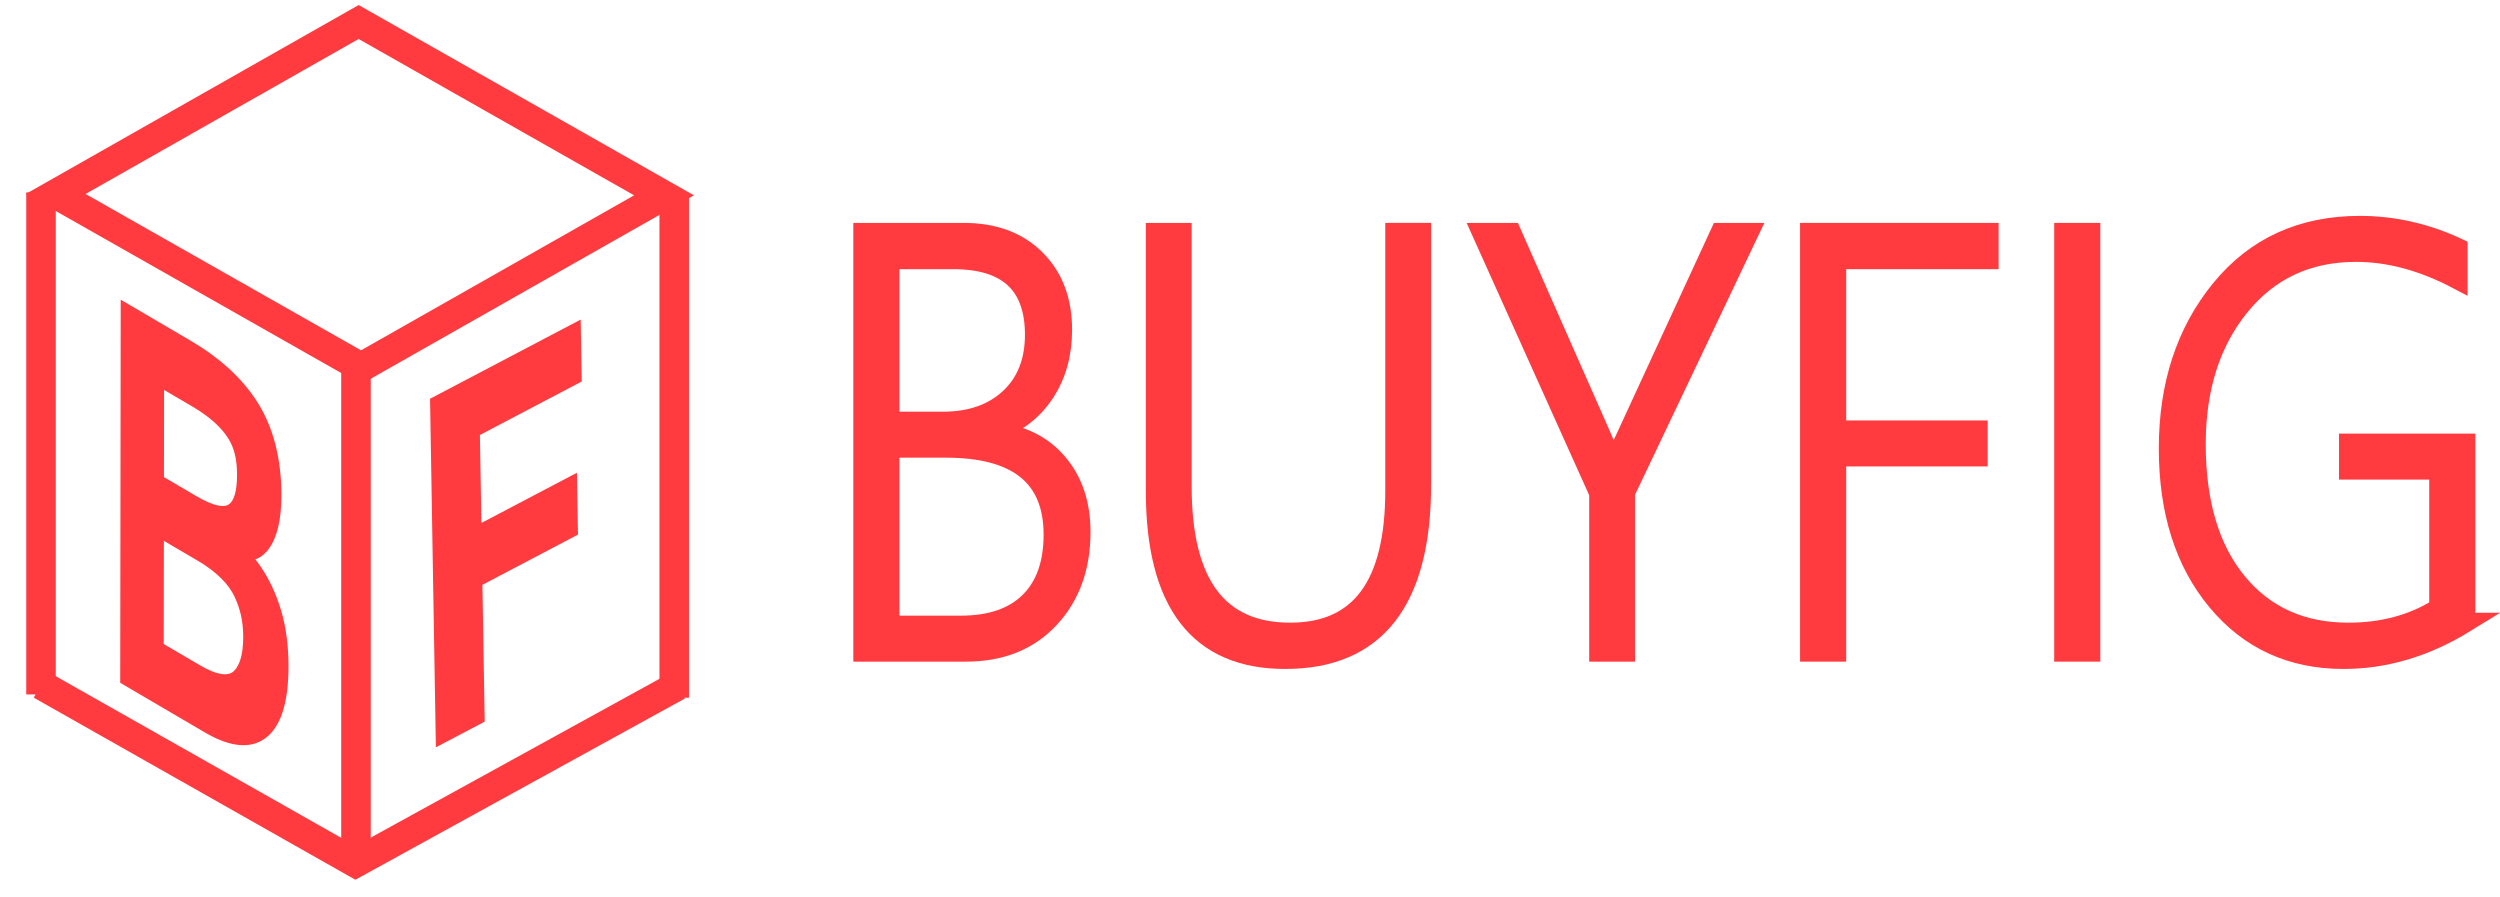
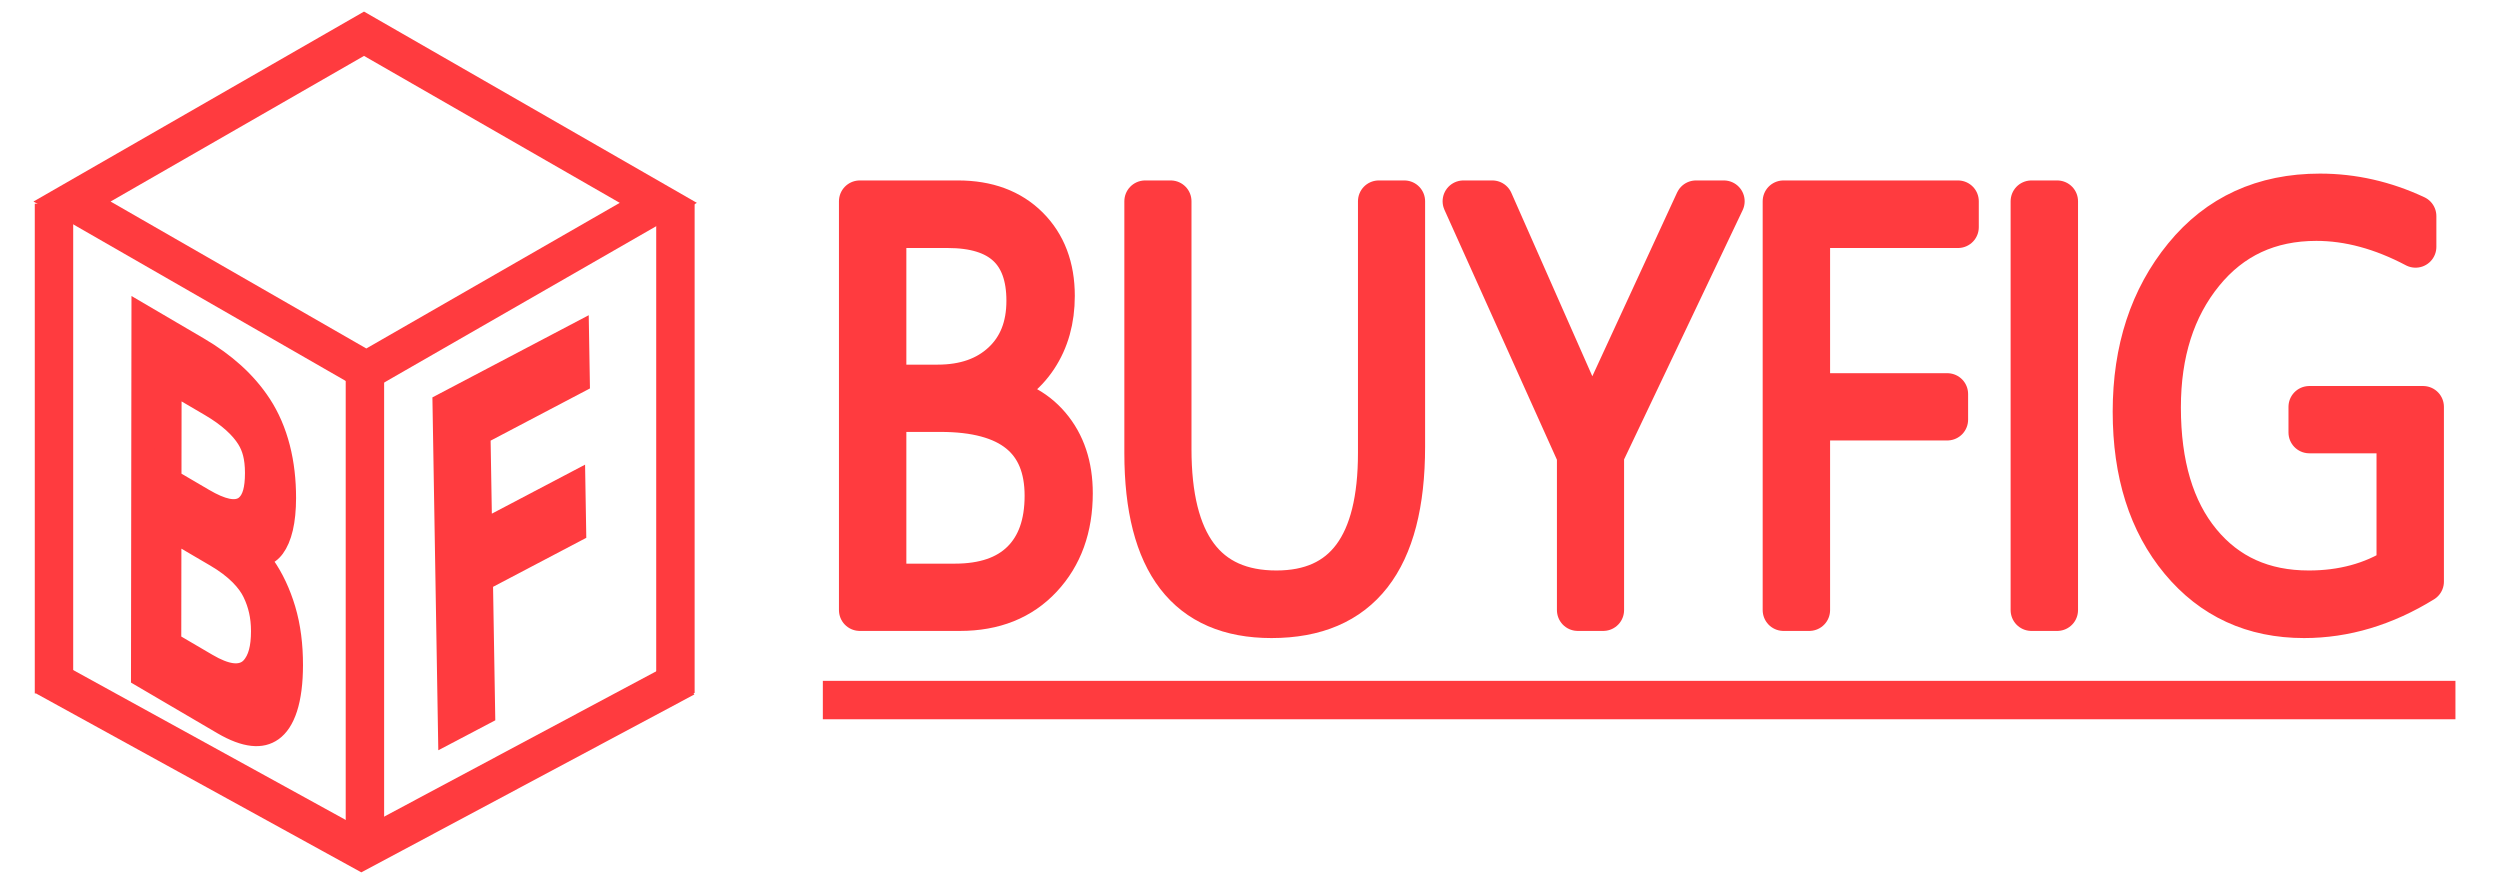
- <svg xmlns="http://www.w3.org/2000/svg" version="1.1" id="圖層_1" x="0px" y="0px" width="762px" height="273.331px" viewBox="0 0 762 273.331" enable-background="new 0 0 762 273.331" xml:space="preserve">
-   <polygon fill="none" stroke="#FF3B3F" stroke-width="9" stroke-miterlimit="10" points="202.387,59.535 110.041,111.951   16.967,59.123 109.313,6.707 " />
-   <polyline fill="none" stroke="#FF3B3F" stroke-width="9" stroke-miterlimit="10" points="206.597,208.961 108.346,262.997   12.5,208.729 " />
-   <line fill="none" stroke="#FF3B3F" stroke-width="9" stroke-miterlimit="10" x1="205.5" y1="59.667" x2="205.5" y2="212.667" />
-   <line fill="none" stroke="#FF3B3F" stroke-width="9" stroke-miterlimit="10" x1="12.5" y1="58.667" x2="12.5" y2="211.667" />
-   <line fill="none" stroke="#FF3B3F" stroke-width="9" stroke-miterlimit="10" x1="108.5" y1="111.667" x2="108.5" y2="261.667" />
-   <text transform="matrix(0.6101 0.3577 -0.0013 1 30.0679 200.2612)" fill="#FF3B3F" stroke="#FF3B3F" stroke-width="8" stroke-miterlimit="10" font-family="'AdobeMingStd-Light-B5pc-H'" font-size="152.327">B</text>
-   <text transform="matrix(0.7299 -0.3837 0.0167 0.9999 125.9653 227.3667)" fill="#FF3B3F" stroke="#FF3B3F" stroke-width="8" stroke-miterlimit="10" font-family="'AdobeMingStd-Light-B5pc-H'" font-size="137.603">F</text>
-   <g>
-     <path fill="#FF3B3F" stroke="#FF3B3F" stroke-width="6" stroke-miterlimit="10" d="M263.09,198.668V70.941h30.672   c9.167,0,16.463,2.703,21.881,8.106c5.416,5.405,8.127,12.56,8.127,21.467c0,7.422-1.802,13.851-5.401,19.282   c-3.605,5.435-8.634,9.279-15.087,11.536v0.356c8.08,0.831,14.446,3.994,19.106,9.486c4.666,5.493,6.999,12.485,6.999,20.976   c0,10.749-3.174,19.524-9.519,26.322c-6.336,6.798-14.825,10.197-25.455,10.197H263.09z M271.144,79.047v49.435h16.273   c8.461,0,15.243-2.375,20.339-7.127c5.097-4.748,7.646-11.191,7.646-19.327c0-15.321-8.271-22.981-24.813-22.981H271.144z    M271.144,136.499v54.153h21.642c9.168,0,16.177-2.405,21.031-7.211c4.846-4.813,7.271-11.641,7.271-20.491   c0-17.633-10.92-26.451-32.777-26.451H271.144z" />
-     <path fill="#FF3B3F" stroke="#FF3B3F" stroke-width="6" stroke-miterlimit="10" d="M433.2,147.633   c0,35.512-13.83,53.266-41.491,53.266c-26.31,0-39.463-17.103-39.463-51.308v-78.65h7.974v77.403   c0,29.629,11.011,44.445,33.032,44.445c21.317,0,31.977-14.397,31.977-43.199v-78.65h7.972V147.633z" />
-     <path fill="#FF3B3F" stroke="#FF3B3F" stroke-width="6" stroke-miterlimit="10" d="M495.361,150.125v48.543h-7.974v-48.364   L451.67,70.941h9.03l27.176,61.548c0.977,2.138,2.196,5.286,3.662,9.442h0.325c0.759-2.196,2.085-5.283,3.985-9.263l28.477-61.727   h8.705L495.361,150.125z" />
-     <path fill="#FF3B3F" stroke="#FF3B3F" stroke-width="6" stroke-miterlimit="10" d="M559.718,79.047v52.108h43.118v8.015h-43.118   v59.499h-8.056V70.941h54.512v8.106H559.718z" />
-     <path fill="#FF3B3F" stroke="#FF3B3F" stroke-width="6" stroke-miterlimit="10" d="M629.118,198.668V70.941h8.056v127.728H629.118z   " />
-     <path fill="#FF3B3F" stroke="#FF3B3F" stroke-width="6" stroke-miterlimit="10" d="M751.481,189.764   c-12.042,7.424-24.437,11.135-37.182,11.135c-15.893,0-28.75-5.91-38.564-17.729c-9.818-11.816-14.728-27.313-14.728-46.494   c0-19.358,5.29-35.509,15.868-48.455c10.576-12.945,24.704-19.418,42.387-19.418c10.253,0,20.205,2.257,29.86,6.77v9.62   c-10.577-5.582-20.909-8.373-30.996-8.373c-14.701,0-26.513,5.493-35.434,16.478c-8.924,10.985-13.383,25-13.383,42.042   c0,17.933,4.188,31.989,12.569,42.175c8.379,10.183,19.673,15.274,33.886,15.274c10.521,0,19.741-2.492,27.663-7.481v-42.129   h-27.503v-8.017h35.556V189.764z" />
-   </g>
+ <svg xmlns="http://www.w3.org/2000/svg" version="1.1" id="圖層_1" x="0px" y="0px" width="781px" height="277.166px" viewBox="-5.5 -3.834 781 277.166" enable-background="new -5.5 -3.834 781 277.166" xml:space="preserve">
+   <polygon fill="none" stroke="#FF3B3F" stroke-width="12" stroke-miterlimit="10" points="200.153,59.535 108.936,111.951 17,59.123   108.217,6.707 " />
+   <polyline fill="none" stroke="#FF3B3F" stroke-width="12" stroke-miterlimit="10" points="208.583,207.828 107.421,261.865   8.736,207.596 " />
+   <line fill="none" stroke="#FF3B3F" stroke-width="12" stroke-miterlimit="10" x1="205.5" y1="59.667" x2="205.5" y2="212.667" />
+   <line fill="none" stroke="#FF3B3F" stroke-width="12" stroke-miterlimit="10" x1="11.365" y1="59.802" x2="11.365" y2="212.8" />
+   <line fill="none" stroke="#FF3B3F" stroke-width="12" stroke-miterlimit="10" x1="108.5" y1="111.667" x2="108.5" y2="261.667" />
+   <text transform="matrix(0.6101 0.3577 -0.0013 1 30.0684 200.2612)" fill="#FF3B3F" font-family="'AdobeMingStd-Light-B5pc-H'" font-size="152.327">B</text>
+   <text transform="matrix(0.6101 0.3577 -0.0013 1 30.0684 200.2612)" fill="none" stroke="#FF3B3F" stroke-width="12" stroke-miterlimit="10" font-family="'AdobeMingStd-Light-B5pc-H'" font-size="152.327">B</text>
+   <text transform="matrix(0.7299 -0.3837 0.0167 0.9999 125.9648 227.3667)" fill="#FF3B3F" font-family="'AdobeMingStd-Light-B5pc-H'" font-size="137.609">F</text>
+   <text transform="matrix(0.7299 -0.3837 0.0167 0.9999 125.9648 227.3667)" fill="none" stroke="#FF3B3F" stroke-width="12" stroke-miterlimit="10" font-family="'AdobeMingStd-Light-B5pc-H'" font-size="137.609">F</text>
+   <path fill="#FF3B3F" stroke="#FF3B3F" stroke-width="13" stroke-linecap="square" stroke-linejoin="round" stroke-miterlimit="10" d="  M263.09,186.764V59.038h30.672c9.167,0,16.463,2.703,21.881,8.106c5.416,5.405,8.127,12.56,8.127,21.467  c0,7.422-1.802,13.851-5.401,19.282c-3.605,5.435-8.634,9.279-15.087,11.536v0.356c8.08,0.831,14.446,3.994,19.106,9.485  c4.666,5.494,6.999,12.486,6.999,20.977c0,10.749-3.174,19.523-9.519,26.322c-6.336,6.798-14.825,10.197-25.455,10.197H263.09  V186.764z M271.144,67.144v49.435h16.273c8.461,0,15.243-2.375,20.339-7.127c5.097-4.748,7.646-11.191,7.646-19.327  c0-15.321-8.271-22.981-24.813-22.981H271.144z M271.144,124.596v54.153h21.642c9.168,0,16.177-2.404,21.031-7.211  c4.846-4.813,7.271-11.641,7.271-20.49c0-17.634-10.92-26.452-32.777-26.452H271.144z" />
+   <path fill="#FF3B3F" stroke="#FF3B3F" stroke-width="13" stroke-linecap="square" stroke-linejoin="round" stroke-miterlimit="10" d="  M433.2,135.729c0,35.513-13.83,53.267-41.491,53.267c-26.31,0-39.463-17.103-39.463-51.308v-78.65h7.974v77.403  c0,29.629,11.011,44.444,33.032,44.444c21.316,0,31.978-14.396,31.978-43.199V59.037h7.972L433.2,135.729L433.2,135.729z" />
+   <path fill="#FF3B3F" stroke="#FF3B3F" stroke-width="13" stroke-linecap="square" stroke-linejoin="round" stroke-miterlimit="10" d="  M495.361,138.221v48.543h-7.975v-48.363L451.67,59.038h9.03l27.176,61.548c0.977,2.138,2.196,5.286,3.662,9.442h0.325  c0.759-2.196,2.085-5.283,3.984-9.263l28.478-61.727h8.705L495.361,138.221z" />
+   <path fill="#FF3B3F" stroke="#FF3B3F" stroke-width="13" stroke-linecap="square" stroke-linejoin="round" stroke-miterlimit="10" d="  M559.718,67.144v52.108h43.118v8.015h-43.118v59.5h-8.056V59.038h54.512v8.106H559.718z" />
+   <path fill="#FF3B3F" stroke="#FF3B3F" stroke-width="13" stroke-linecap="square" stroke-linejoin="round" stroke-miterlimit="10" d="  M629.118,186.764V59.038h8.056v127.729h-8.056V186.764z" />
+   <path fill="#FF3B3F" stroke="#FF3B3F" stroke-width="13" stroke-linecap="square" stroke-linejoin="round" stroke-miterlimit="10" d="  M751.481,177.861c-12.042,7.424-24.438,11.135-37.183,11.135c-15.893,0-28.75-5.91-38.563-17.729  c-9.818-11.815-14.729-27.313-14.729-46.494c0-19.358,5.29-35.509,15.868-48.455C687.451,63.373,701.579,56.9,719.262,56.9  c10.253,0,20.205,2.257,29.86,6.77v9.62c-10.577-5.582-20.909-8.373-30.996-8.373c-14.701,0-26.513,5.493-35.434,16.478  c-8.925,10.985-13.384,25-13.384,42.042c0,17.933,4.188,31.99,12.569,42.175c8.379,10.183,19.673,15.273,33.886,15.273  c10.521,0,19.741-2.492,27.663-7.48v-42.129h-27.503v-8.017h35.556v54.602H751.481z" />
+   <line fill="none" stroke="#FF3B3F" stroke-width="12" stroke-miterlimit="10" x1="251.555" y1="214.863" x2="761.58" y2="214.863" />
</svg>
